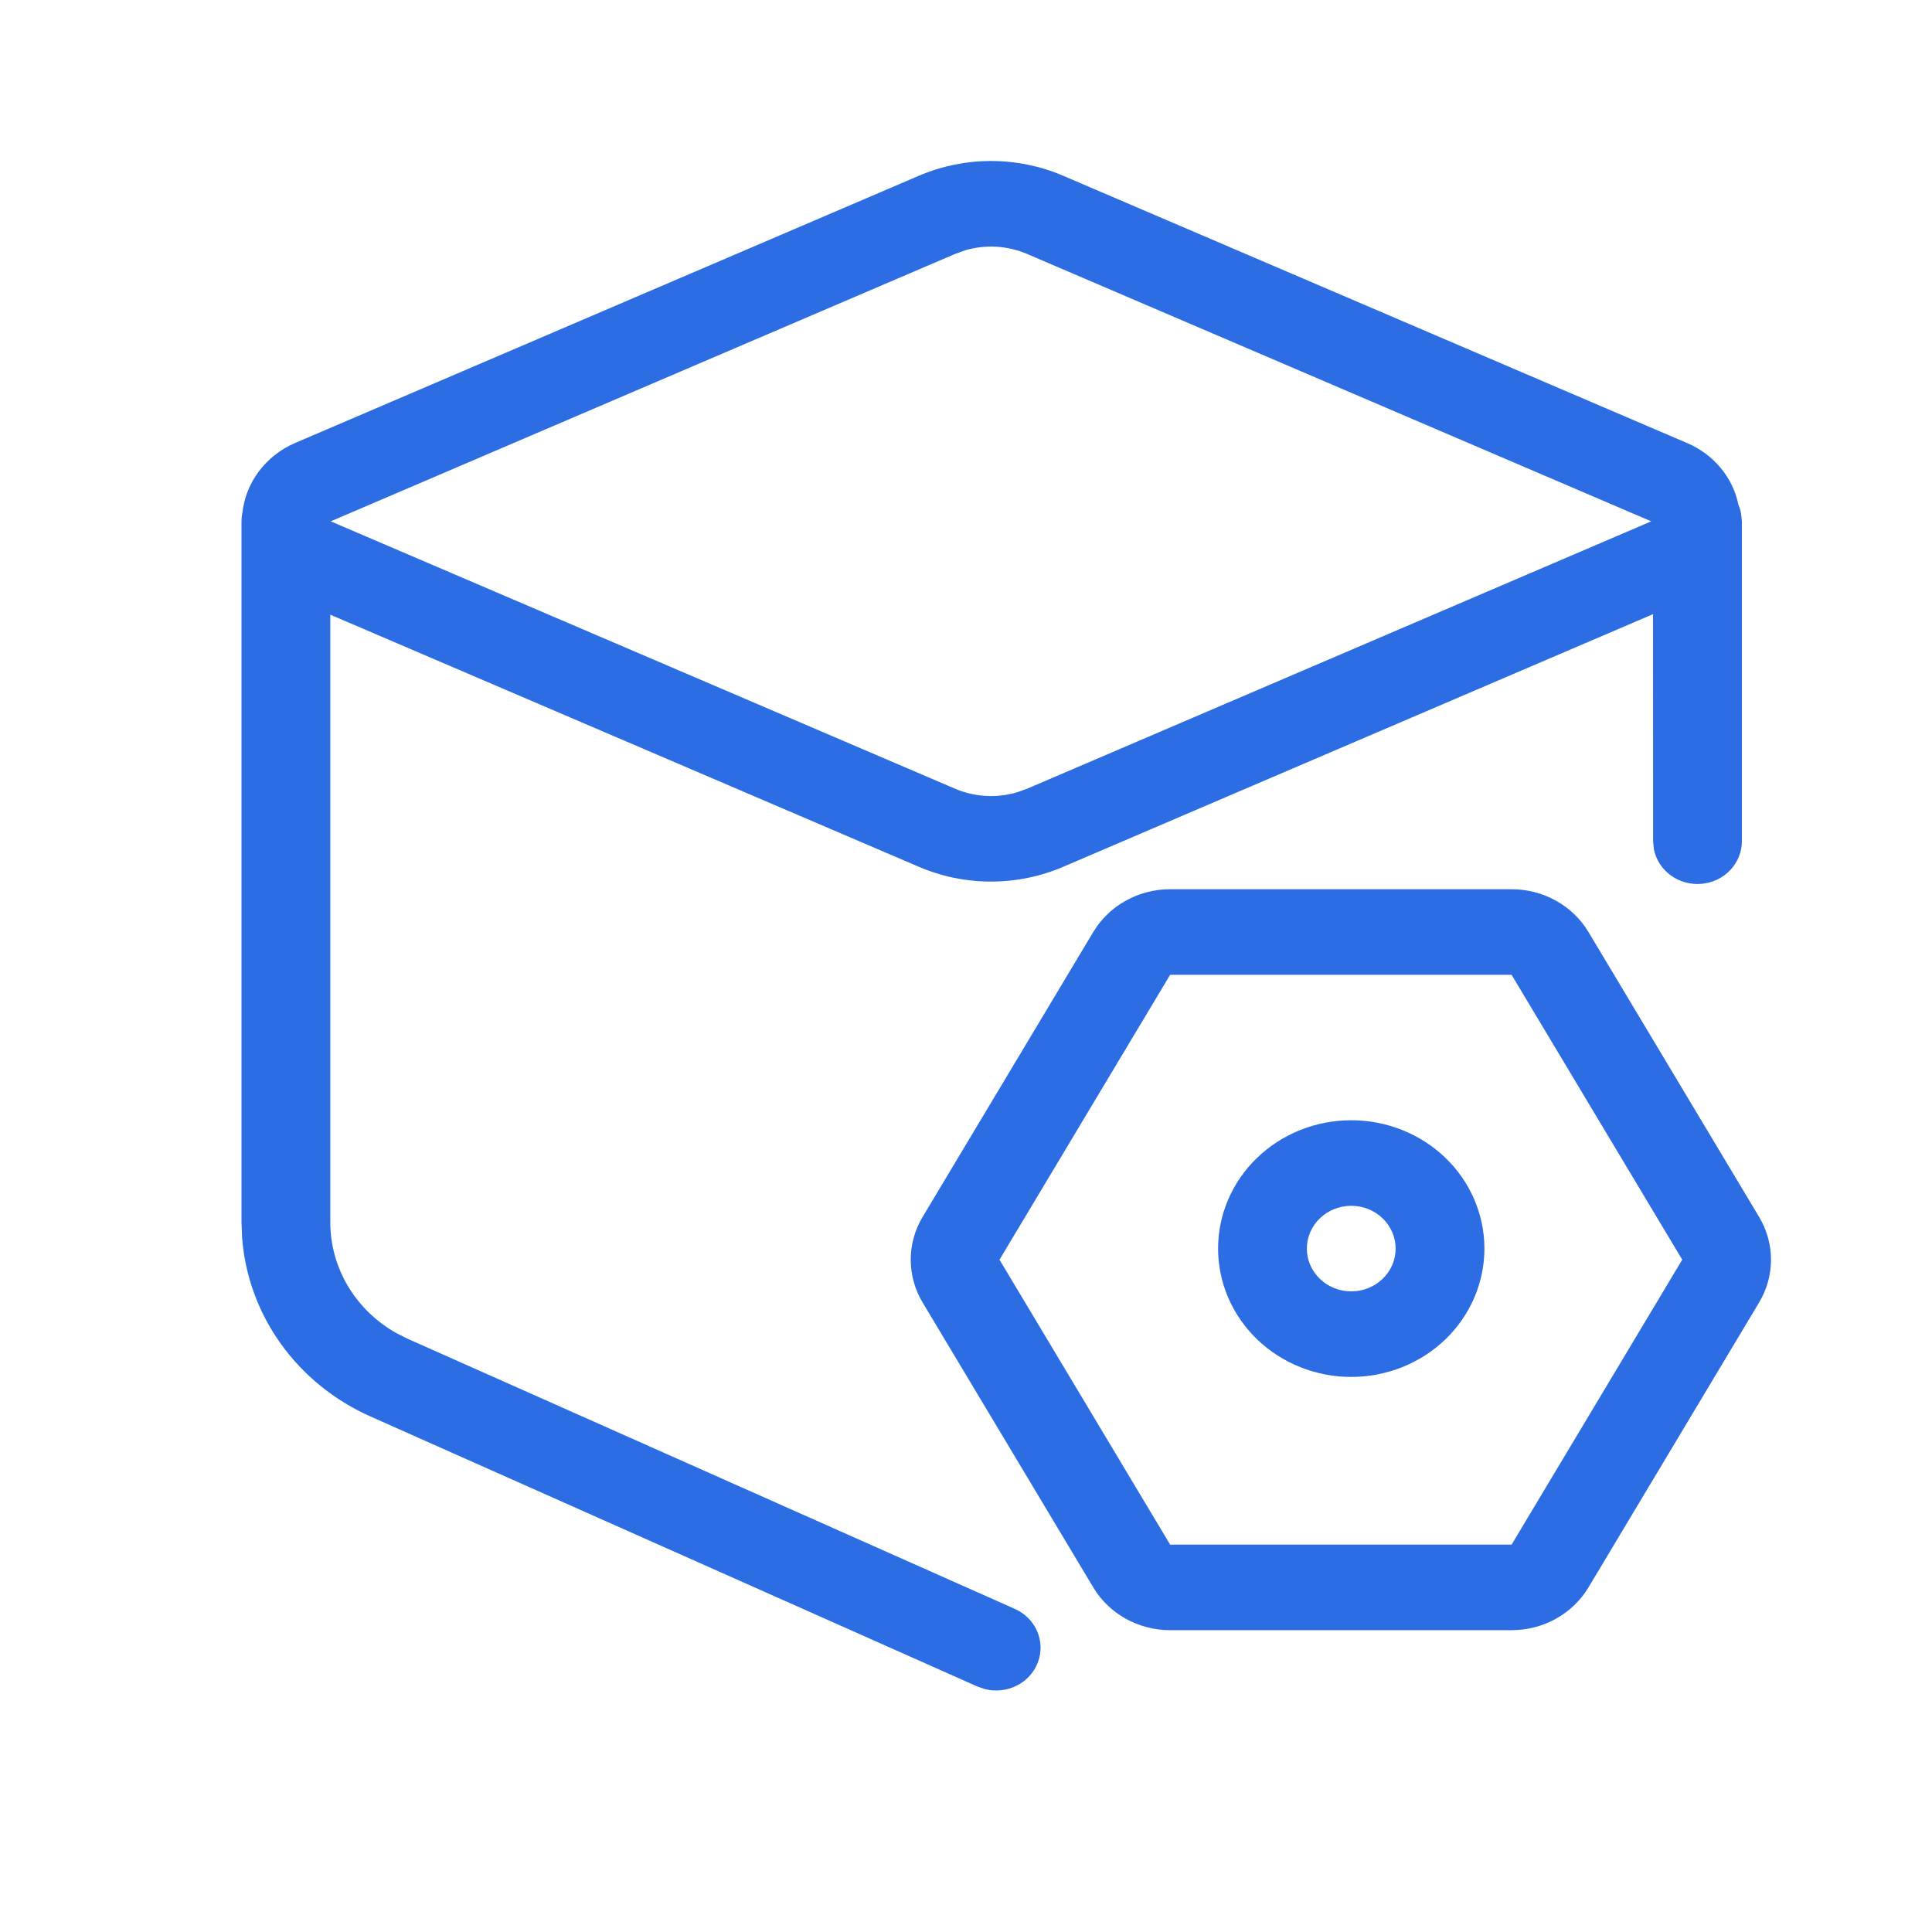
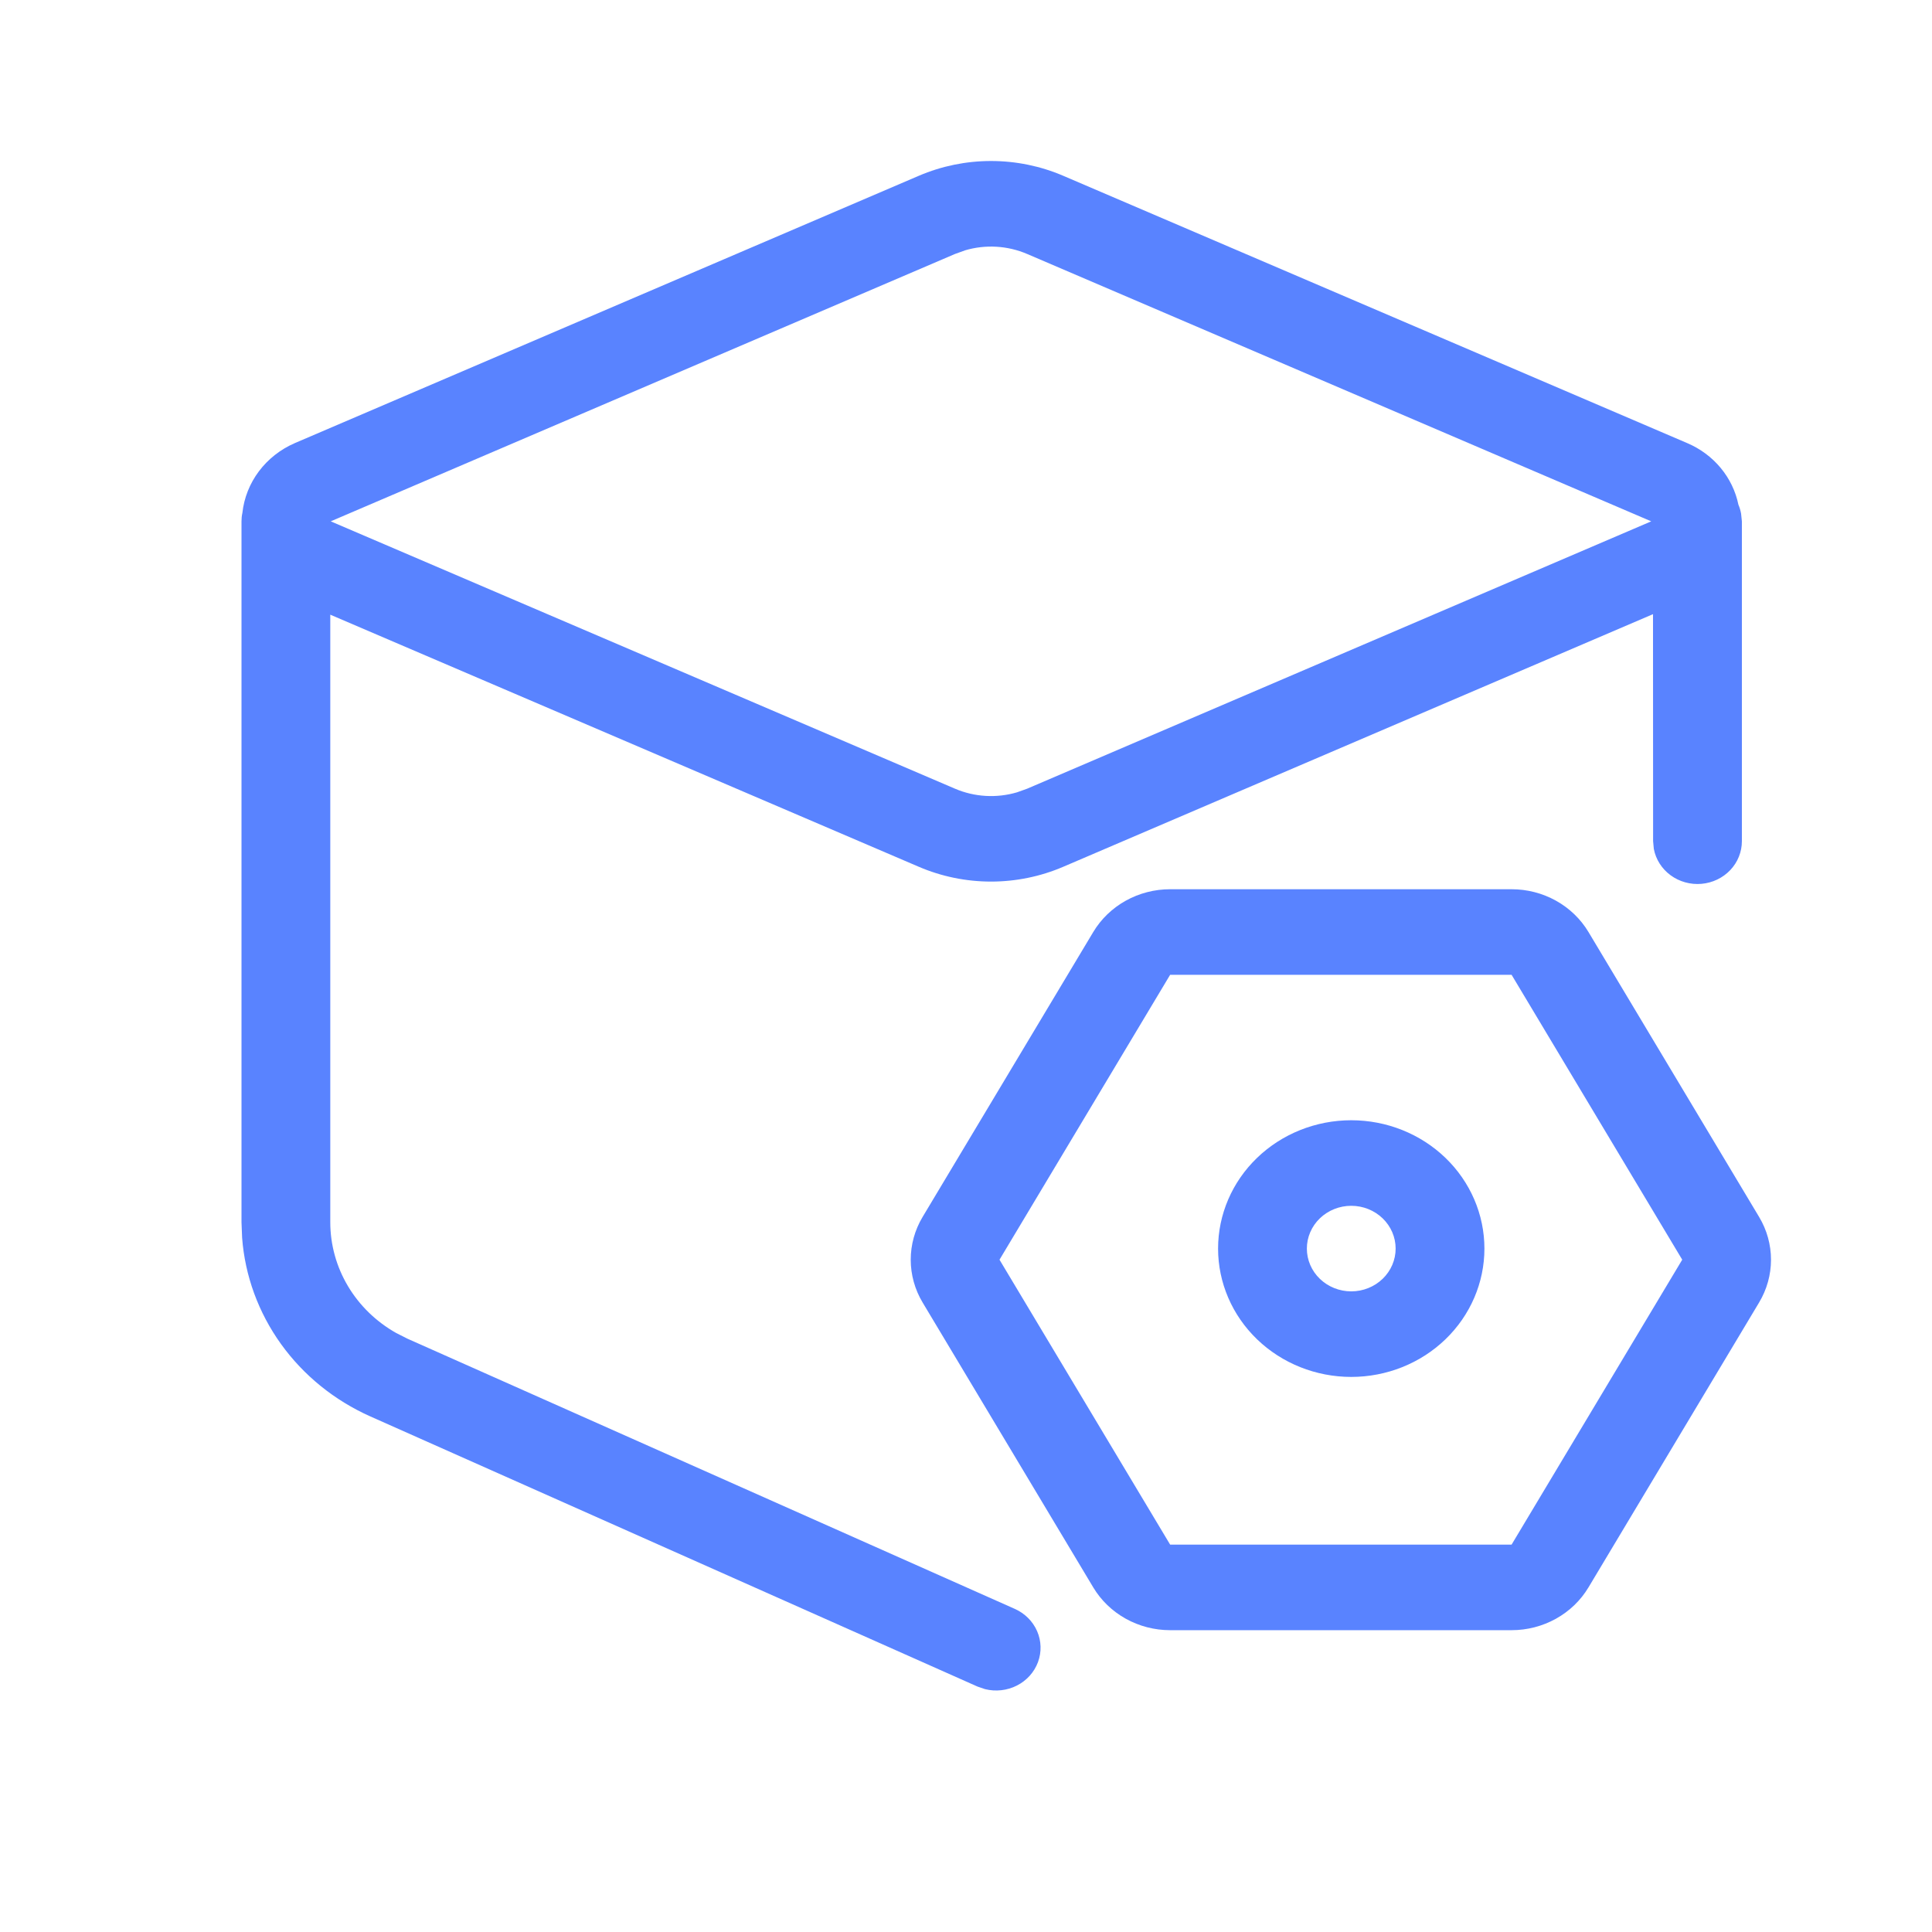
<svg xmlns="http://www.w3.org/2000/svg" width="240" height="240" viewBox="0 0 240 240" fill="none">
  <g id="Frame">
-     <path id="Vector" d="M132.069 21.833L209.6 55.047C211.219 55.737 212.642 56.793 213.747 58.125C214.853 59.457 215.61 61.026 215.953 62.7C216.106 63.055 216.217 63.426 216.284 63.805L216.383 64.762V104.491C216.385 105.819 215.872 107.1 214.944 108.081C214.015 109.062 212.739 109.673 211.367 109.793C209.995 109.913 208.625 109.534 207.529 108.729C206.432 107.925 205.688 106.754 205.443 105.447L205.354 104.491L205.343 76.293L132.069 107.679C129.249 108.888 126.196 109.513 123.109 109.513C120.022 109.513 116.969 108.888 114.148 107.679L41.029 76.357V151.83C41.029 154.614 41.785 157.35 43.222 159.764C44.66 162.179 46.729 164.189 49.223 165.594L50.635 166.306L126.059 199.86C127.31 200.416 128.299 201.403 128.833 202.627C129.366 203.851 129.405 205.223 128.942 206.473C128.479 207.723 127.547 208.761 126.329 209.382C125.112 210.003 123.698 210.163 122.364 209.83L121.427 209.511L46.014 175.957C41.543 173.966 37.707 170.858 34.904 166.956C32.102 163.053 30.435 158.498 30.077 153.764L30 151.83V64.762C30 64.4 30.033 64.06 30.11 63.72C30.313 61.852 31.02 60.068 32.162 58.546C33.304 57.025 34.84 55.818 36.617 55.047L114.148 21.833C116.969 20.625 120.022 20 123.109 20C126.196 20 129.249 20.625 132.069 21.833ZM187.764 110.464C189.701 110.462 191.606 110.952 193.284 111.885C194.963 112.818 196.357 114.161 197.326 115.778L218.522 151.171C219.49 152.787 220 154.62 220 156.485C220 158.351 219.49 160.184 218.522 161.8L197.326 197.192C196.358 198.808 194.965 200.15 193.289 201.083C191.612 202.015 189.711 202.507 187.775 202.507H145.359C143.423 202.507 141.521 202.015 139.845 201.083C138.168 200.15 136.776 198.808 135.808 197.192L114.611 161.8C113.643 160.184 113.134 158.351 113.134 156.485C113.134 154.62 113.643 152.787 114.611 151.171L135.808 115.778C136.776 114.163 138.168 112.821 139.845 111.888C141.521 110.955 143.423 110.464 145.359 110.464H187.775H187.764ZM187.764 121.093H145.359L124.162 156.485L145.359 191.878H187.775L208.972 156.485L187.775 121.093H187.764ZM167.857 139.161C172.245 139.161 176.452 140.841 179.555 143.83C182.657 146.82 184.4 150.875 184.4 155.104C184.4 159.332 182.657 163.387 179.555 166.377C176.452 169.367 172.245 171.046 167.857 171.046C163.47 171.046 159.262 169.367 156.16 166.377C153.057 163.387 151.314 159.332 151.314 155.104C151.314 150.875 153.057 146.82 156.16 143.83C159.262 140.841 163.47 139.161 167.857 139.161ZM167.857 149.789C166.395 149.789 164.992 150.349 163.958 151.346C162.924 152.343 162.343 153.694 162.343 155.104C162.343 156.513 162.924 157.865 163.958 158.861C164.992 159.858 166.395 160.418 167.857 160.418C169.32 160.418 170.722 159.858 171.756 158.861C172.79 157.865 173.371 156.513 173.371 155.104C173.371 153.694 172.79 152.343 171.756 151.346C170.722 150.349 169.32 149.789 167.857 149.789ZM119.883 31.101L118.637 31.548L41.084 64.762L118.637 97.976C121.066 99.015 123.804 99.174 126.346 98.422L127.592 97.976L205.123 64.762L127.592 31.548C125.159 30.506 122.417 30.347 119.872 31.101H119.883Z" fill="#2C6DE3" />
+     <path id="Vector" d="M132.069 21.833L209.6 55.047C211.219 55.737 212.642 56.793 213.747 58.125C214.853 59.457 215.61 61.026 215.953 62.7C216.106 63.055 216.217 63.426 216.284 63.805L216.383 64.762V104.491C216.385 105.819 215.872 107.1 214.944 108.081C214.015 109.062 212.739 109.673 211.367 109.793C209.995 109.913 208.625 109.534 207.529 108.729C206.432 107.925 205.688 106.754 205.443 105.447L205.354 104.491L205.343 76.293L132.069 107.679C129.249 108.888 126.196 109.513 123.109 109.513C120.022 109.513 116.969 108.888 114.148 107.679L41.029 76.357V151.83C41.029 154.614 41.785 157.35 43.222 159.764C44.66 162.179 46.729 164.189 49.223 165.594L50.635 166.306L126.059 199.86C127.31 200.416 128.299 201.403 128.833 202.627C129.366 203.851 129.405 205.223 128.942 206.473C128.479 207.723 127.547 208.761 126.329 209.382C125.112 210.003 123.698 210.163 122.364 209.83L121.427 209.511L46.014 175.957C41.543 173.966 37.707 170.858 34.904 166.956C32.102 163.053 30.435 158.498 30.077 153.764L30 151.83V64.762C30 64.4 30.033 64.06 30.11 63.72C30.313 61.852 31.02 60.068 32.162 58.546C33.304 57.025 34.84 55.818 36.617 55.047L114.148 21.833C116.969 20.625 120.022 20 123.109 20C126.196 20 129.249 20.625 132.069 21.833ZM187.764 110.464C189.701 110.462 191.606 110.952 193.284 111.885C194.963 112.818 196.357 114.161 197.326 115.778L218.522 151.171C219.49 152.787 220 154.62 220 156.485C220 158.351 219.49 160.184 218.522 161.8L197.326 197.192C196.358 198.808 194.965 200.15 193.289 201.083C191.612 202.015 189.711 202.507 187.775 202.507H145.359C143.423 202.507 141.521 202.015 139.845 201.083C138.168 200.15 136.776 198.808 135.808 197.192L114.611 161.8C113.643 160.184 113.134 158.351 113.134 156.485C113.134 154.62 113.643 152.787 114.611 151.171L135.808 115.778C136.776 114.163 138.168 112.821 139.845 111.888C141.521 110.955 143.423 110.464 145.359 110.464H187.775H187.764ZM187.764 121.093H145.359L124.162 156.485L145.359 191.878H187.775L208.972 156.485L187.775 121.093H187.764ZM167.857 139.161C172.245 139.161 176.452 140.841 179.555 143.83C182.657 146.82 184.4 150.875 184.4 155.104C184.4 159.332 182.657 163.387 179.555 166.377C176.452 169.367 172.245 171.046 167.857 171.046C163.47 171.046 159.262 169.367 156.16 166.377C153.057 163.387 151.314 159.332 151.314 155.104C151.314 150.875 153.057 146.82 156.16 143.83C159.262 140.841 163.47 139.161 167.857 139.161ZM167.857 149.789C166.395 149.789 164.992 150.349 163.958 151.346C162.924 152.343 162.343 153.694 162.343 155.104C162.343 156.513 162.924 157.865 163.958 158.861C164.992 159.858 166.395 160.418 167.857 160.418C169.32 160.418 170.722 159.858 171.756 158.861C172.79 157.865 173.371 156.513 173.371 155.104C173.371 153.694 172.79 152.343 171.756 151.346C170.722 150.349 169.32 149.789 167.857 149.789ZM119.883 31.101L118.637 31.548L41.084 64.762L118.637 97.976C121.066 99.015 123.804 99.174 126.346 98.422L127.592 97.976L205.123 64.762L127.592 31.548C125.159 30.506 122.417 30.347 119.872 31.101H119.883Z" fill="#5983FF" />
  </g>
</svg>
